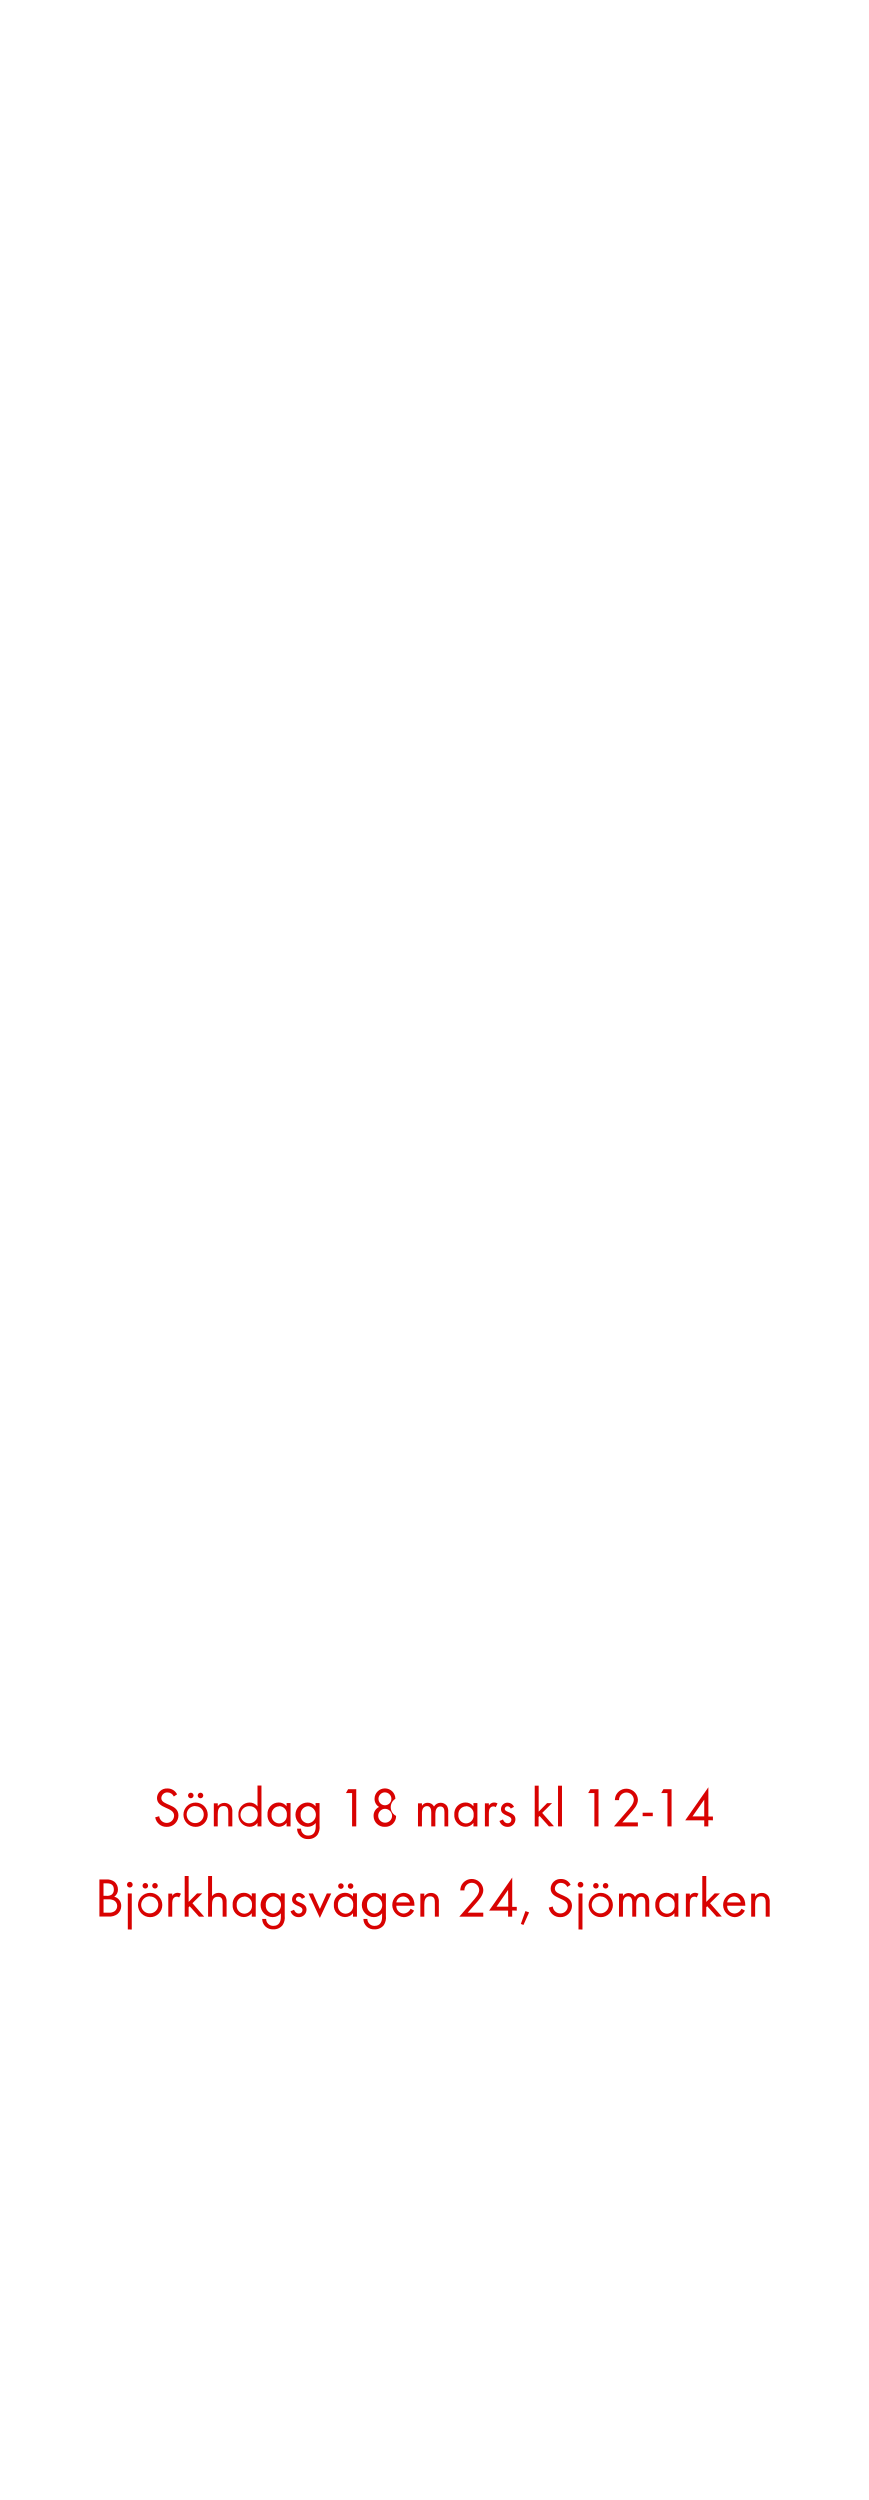
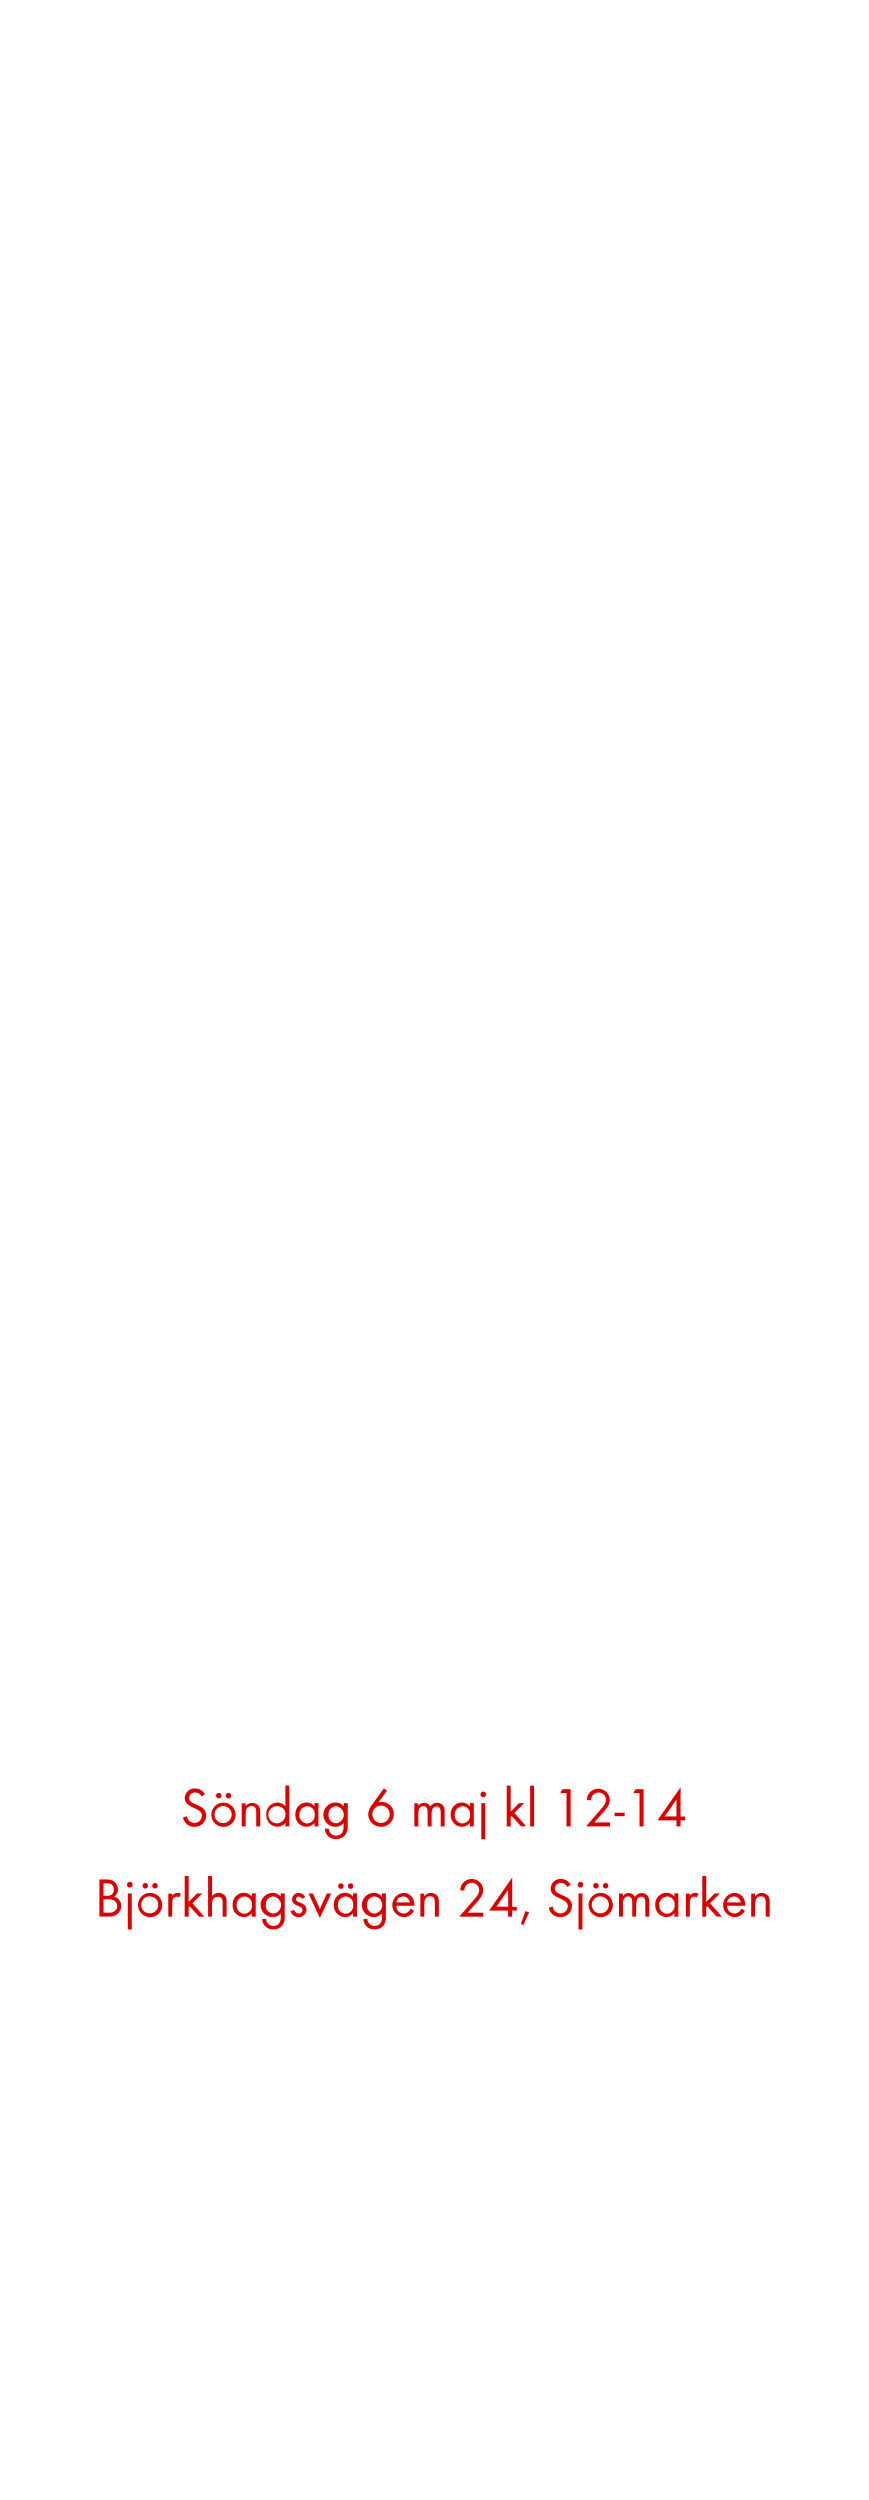
<svg xmlns="http://www.w3.org/2000/svg" id="Layer_1" data-name="Layer 1" viewBox="0 0 250 720">
  <defs>
    <style>.cls-1{fill:#d80201;}</style>
  </defs>
-   <path class="cls-1" d="M48,526.14a3.26,3.26,0,0,1-3.3-2.75l1.15-.32A2.17,2.17,0,0,0,48,525a2.11,2.11,0,0,0,2.14-2.11c0-2.51-4.93-1.92-4.93-5.06a2.82,2.82,0,0,1,3-2.75A3,3,0,0,1,51,516.77l-.94.62a2,2,0,0,0-1.82-1.17,1.69,1.69,0,0,0-1.78,1.63c0,2.21,4.93,1.57,4.93,5A3.29,3.29,0,0,1,48,526.14Z" />
-   <path class="cls-1" d="M56.33,526.14a3.5,3.5,0,1,1,3.5-3.49A3.47,3.47,0,0,1,56.33,526.14Zm0-6a2.46,2.46,0,1,0,2.35,2.46A2.33,2.33,0,0,0,56.31,520.19Zm-1.38-2.24a.81.81,0,0,1-.8-.8.8.8,0,1,1,.8.8Zm2.79,0a.81.81,0,0,1-.8-.8.8.8,0,1,1,.8.8Z" />
-   <path class="cls-1" d="M65.75,526V522c0-1-.14-1.86-1.39-1.86-1.47,0-1.65,1.28-1.65,2.45V526H61.58v-6.64h1.14v.8a2.41,2.41,0,0,1,3.81,0,3,3,0,0,1,.38,1.76V526Z" />
-   <path class="cls-1" d="M74.16,526V525a2.83,2.83,0,0,1-2.3,1.12,3.29,3.29,0,0,1-3.2-3.52,3.25,3.25,0,0,1,3.18-3.47,2.85,2.85,0,0,1,2.32,1.1v-6h1.14V526ZM72,520.19a2.47,2.47,0,1,0,2.21,2.42A2.23,2.23,0,0,0,72,520.19Z" />
-   <path class="cls-1" d="M82.54,526V525a2.84,2.84,0,0,1-2.3,1.12,3.29,3.29,0,0,1-3.2-3.54,3.23,3.23,0,0,1,3.18-3.46,2.81,2.81,0,0,1,2.32,1.1v-.94h1.14V526Zm-2.14-5.78a2.26,2.26,0,0,0-2.19,2.43,2.29,2.29,0,0,0,2.19,2.5,2.27,2.27,0,0,0,2.21-2.5A2.24,2.24,0,0,0,80.39,520.17Z" />
-   <path class="cls-1" d="M91.44,528.42a3.23,3.23,0,0,1-2.66,1.23,3,3,0,0,1-3.23-3h1.14a2,2,0,0,0,2.11,2c1.6,0,2.13-1.2,2.13-2.62v-1a3,3,0,0,1-2.34,1.1,3.5,3.5,0,0,1,0-7,2.84,2.84,0,0,1,2.29,1.09v-.93h1.15v6.5A4,4,0,0,1,91.44,528.42Zm-2.67-8.24a2.28,2.28,0,0,0-2.18,2.51,2.24,2.24,0,0,0,2.18,2.42,2.48,2.48,0,0,0,0-4.93Z" />
-   <path class="cls-1" d="M101.4,526V516.4H99.63l.63-1.12h2.34V526Z" />
-   <path class="cls-1" d="M110.86,526.13a3.13,3.13,0,0,1-3.27-3.12,2.79,2.79,0,0,1,1.58-2.61,2.67,2.67,0,0,1-1.3-2.34,3,3,0,0,1,6,0,2.83,2.83,0,0,0,.21,4.93A3.1,3.1,0,0,1,110.86,526.13Zm0-5.19a2,2,0,1,0,2.06,2A2.05,2.05,0,0,0,110.83,520.94Zm0-4.74a1.86,1.86,0,1,0,1.86,1.86A1.86,1.86,0,0,0,110.86,516.21Z" />
-   <path class="cls-1" d="M128,526v-4c0-.85-.14-1.74-1.2-1.74s-1.42,1.12-1.42,2.08V526H124.2V522c0-.83-.18-1.84-1.22-1.84a1.37,1.37,0,0,0-1.2.72,3.15,3.15,0,0,0-.26,1.44V526h-1.14v-6.64h1.14v.7a1.89,1.89,0,0,1,1.65-.86,2,2,0,0,1,1.82,1.07,2.26,2.26,0,0,1,3.73-.18,3.11,3.11,0,0,1,.37,1.7V526Z" />
-   <path class="cls-1" d="M136.35,526V525a2.84,2.84,0,0,1-2.31,1.12,3.29,3.29,0,0,1-3.2-3.54,3.23,3.23,0,0,1,3.19-3.46,2.81,2.81,0,0,1,2.32,1.1v-.94h1.14V526Zm-2.15-5.78a2.26,2.26,0,0,0-2.19,2.43,2.29,2.29,0,0,0,2.19,2.5,2.27,2.27,0,0,0,2.21-2.5A2.24,2.24,0,0,0,134.2,520.17Z" />
-   <path class="cls-1" d="M142.78,520.46a1,1,0,0,0-.67-.22,1.22,1.22,0,0,0-.58.14c-.74.4-.74,1.34-.74,2.06V526h-1.14v-6.64h1.14V520a1.77,1.77,0,0,1,1.5-.88,1.9,1.9,0,0,1,1,.27Z" />
-   <path class="cls-1" d="M146.17,526.14a2.37,2.37,0,0,1-2.32-1.7l1-.42c.27.59.64,1.07,1.34,1.07a1,1,0,0,0,1.09-1c0-1.44-3-1-3-3.06a1.87,1.87,0,0,1,1.94-1.86,2,2,0,0,1,1.82,1.2l-.94.5a1.06,1.06,0,0,0-.93-.66.79.79,0,0,0-.8.74c0,1.17,3.07.86,3.07,3A2.18,2.18,0,0,1,146.17,526.14Z" />
-   <path class="cls-1" d="M158.09,526l-2.69-3-.29.29V526H154V514.28h1.14v7.47l2.42-2.45H159l-2.85,2.82,3.38,3.83Z" />
-   <path class="cls-1" d="M160.71,526V514.28h1.14V526Z" />
-   <path class="cls-1" d="M171.18,526V516.4H169.4l.63-1.12h2.34V526Z" />
-   <path class="cls-1" d="M181.42,522.35l-2.19,2.5h4.48V526h-6.9l3.89-4.5c.72-.83,1.84-2,1.84-3.19a2.13,2.13,0,0,0-4.26.13h-1.2a4.41,4.41,0,0,1,.22-1.2,3.33,3.33,0,0,1,6.42,1.09C183.72,519.89,182.41,521.23,181.42,522.35Z" />
-   <path class="cls-1" d="M185.08,523.06v-1H188v1Z" />
-   <path class="cls-1" d="M192.22,526V516.4h-1.78l.63-1.12h2.34V526Z" />
-   <path class="cls-1" d="M204,524.21V526h-1.18v-1.75h-5.47l6.66-9.52v8.44h1.31v1.09Zm-1.18-5.91-3.38,4.82h3.38Z" />
+   <path class="cls-1" d="M56,526.14a3.26,3.26,0,0,1-3.3-2.75l1.15-.32A2.17,2.17,0,0,0,56,525a2.11,2.11,0,0,0,2.14-2.11c0-2.51-4.93-1.92-4.93-5.06a2.82,2.82,0,0,1,3-2.75A3,3,0,0,1,59,516.77l-.94.62a2,2,0,0,0-1.82-1.17,1.69,1.69,0,0,0-1.78,1.63c0,2.21,4.93,1.57,4.93,5A3.29,3.29,0,0,1,56,526.14Z" />
+   <path class="cls-1" d="M64.36,526.14a3.5,3.5,0,1,1,3.5-3.49A3.47,3.47,0,0,1,64.36,526.14Zm0-6a2.46,2.46,0,1,0,2.35,2.46A2.33,2.33,0,0,0,64.35,520.19ZM63,517.95a.81.81,0,0,1-.8-.8.8.8,0,1,1,.8.8Zm2.79,0a.81.81,0,0,1-.8-.8.8.8,0,1,1,.8.8Z" />
+   <path class="cls-1" d="M73.79,526V522c0-1-.14-1.86-1.39-1.86-1.47,0-1.65,1.28-1.65,2.45V526H69.61v-6.64h1.14v.8a2.41,2.41,0,0,1,3.81,0,3,3,0,0,1,.38,1.76V526Z" />
+   <path class="cls-1" d="M82.19,526V525a2.83,2.83,0,0,1-2.3,1.12,3.29,3.29,0,0,1-3.2-3.52,3.25,3.25,0,0,1,3.18-3.47,2.85,2.85,0,0,1,2.32,1.1v-6h1.14V526ZM80,520.19a2.47,2.47,0,1,0,2.21,2.42A2.23,2.23,0,0,0,80,520.19Z" />
+   <path class="cls-1" d="M90.57,526V525a2.84,2.84,0,0,1-2.3,1.12,3.29,3.29,0,0,1-3.2-3.54,3.23,3.23,0,0,1,3.18-3.46,2.81,2.81,0,0,1,2.32,1.1v-.94h1.14V526Zm-2.14-5.78a2.26,2.26,0,0,0-2.19,2.43,2.29,2.29,0,0,0,2.19,2.5,2.27,2.27,0,0,0,2.21-2.5A2.24,2.24,0,0,0,88.43,520.17Z" />
+   <path class="cls-1" d="M99.47,528.42a3.23,3.23,0,0,1-2.66,1.23,3,3,0,0,1-3.23-3h1.14a2,2,0,0,0,2.11,2c1.6,0,2.13-1.2,2.13-2.62v-1a3,3,0,0,1-2.34,1.1,3.5,3.5,0,0,1,0-7A2.84,2.84,0,0,1,99,520.24v-.93h1.15v6.5A4,4,0,0,1,99.47,528.42Zm-2.67-8.24a2.28,2.28,0,0,0-2.18,2.51,2.24,2.24,0,0,0,2.18,2.42,2.48,2.48,0,0,0,0-4.93Z" />
+   <path class="cls-1" d="M109.74,526.13a3.67,3.67,0,0,1-3.7-3.62,4.27,4.27,0,0,1,.88-2.45l3.63-5,.9.67L109,519.1a3.34,3.34,0,0,1,1-.14,3.47,3.47,0,0,1,3.43,3.52A3.68,3.68,0,0,1,109.74,526.13Zm0-6.11a2.5,2.5,0,1,0,2.5,2.5A2.5,2.5,0,0,0,109.72,520Z" />
+   <path class="cls-1" d="M126.92,526v-4c0-.85-.14-1.74-1.2-1.74s-1.42,1.12-1.42,2.08V526h-1.14V522c0-.83-.18-1.84-1.22-1.84a1.38,1.38,0,0,0-1.2.72,3.16,3.16,0,0,0-.26,1.44V526h-1.14v-6.64h1.14v.7a1.9,1.9,0,0,1,1.65-.86,2,2,0,0,1,1.83,1.07,2.26,2.26,0,0,1,3.73-.18,3.11,3.11,0,0,1,.37,1.7V526Z" />
+   <path class="cls-1" d="M135.31,526V525a2.84,2.84,0,0,1-2.3,1.12,3.29,3.29,0,0,1-3.2-3.54,3.23,3.23,0,0,1,3.18-3.46,2.81,2.81,0,0,1,2.32,1.1v-.94h1.14V526Zm-2.14-5.78a2.26,2.26,0,0,0-2.19,2.43,2.29,2.29,0,0,0,2.19,2.5,2.27,2.27,0,0,0,2.21-2.5A2.24,2.24,0,0,0,133.16,520.17Z" />
+   <path class="cls-1" d="M139.19,517.61a.82.82,0,1,1,.82-.82A.82.82,0,0,1,139.19,517.61Zm-.58,12.08V519.31h1.14V529.7Z" />
+   <path class="cls-1" d="M150.06,526l-2.69-3-.29.29V526h-1.14V514.28h1.14v7.47l2.42-2.45H151l-2.85,2.82,3.38,3.83Z" />
+   <path class="cls-1" d="M152.68,526V514.28h1.14V526Z" />
+   <path class="cls-1" d="M163.15,526V516.4h-1.78l.63-1.12h2.34V526Z" />
+   <path class="cls-1" d="M173.39,522.35l-2.19,2.5h4.48V526h-6.9l3.89-4.5c.72-.83,1.84-2,1.84-3.19a2.13,2.13,0,0,0-4.26.13H169a4.44,4.44,0,0,1,.22-1.2,3.33,3.33,0,0,1,6.42,1.09C175.69,519.89,174.38,521.23,173.39,522.35Z" />
+   <path class="cls-1" d="M177,523.06v-1h2.9v1Z" />
+   <path class="cls-1" d="M184.18,526V516.4h-1.78l.62-1.12h2.34V526Z" />
+   <path class="cls-1" d="M196,524.21V526h-1.18v-1.75h-5.47l6.66-9.52v8.44h1.31v1.09Zm-1.18-5.91-3.38,4.82h3.38Z" />
  <path class="cls-1" d="M33.85,551.22a3.75,3.75,0,0,1-2.56.74H28.63V541.28h1.92a3.68,3.68,0,0,1,2.42.67,2.89,2.89,0,0,1,1,2.22,2.45,2.45,0,0,1-1.06,2.08,2.67,2.67,0,0,1,2,2.69A2.92,2.92,0,0,1,33.85,551.22Zm-3.11-8.82h-.93V546h.9a2.21,2.21,0,0,0,1.52-.4,1.8,1.8,0,0,0,.56-1.39C32.8,542.86,32,542.4,30.75,542.4Zm2.1,4.93a3.42,3.42,0,0,0-1.7-.32H29.82v3.84h1.49a2.6,2.6,0,0,0,1.75-.46,1.87,1.87,0,0,0,.69-1.47A1.83,1.83,0,0,0,32.84,547.33Z" />
  <path class="cls-1" d="M37.39,543.61a.82.82,0,1,1,.82-.82A.82.82,0,0,1,37.39,543.61Zm-.58,12.08V545.31h1.14V555.7Z" />
  <path class="cls-1" d="M43.23,552.14a3.5,3.5,0,1,1,3.51-3.49A3.47,3.47,0,0,1,43.23,552.14Zm0-6a2.46,2.46,0,1,0,2.35,2.46A2.33,2.33,0,0,0,43.21,546.19Zm-1.38-2.24a.81.81,0,0,1-.8-.8.8.8,0,1,1,.8.8Zm2.79,0a.81.81,0,0,1-.8-.8.8.8,0,1,1,.8.8Z" />
  <path class="cls-1" d="M51.59,546.46a1,1,0,0,0-.67-.22,1.22,1.22,0,0,0-.58.14c-.74.4-.74,1.34-.74,2.06V552H48.47v-6.64h1.14V546a1.77,1.77,0,0,1,1.5-.88,1.9,1.9,0,0,1,1,.27Z" />
  <path class="cls-1" d="M57.31,552l-2.69-3-.29.29V552H53.19V540.28h1.14v7.47l2.42-2.45h1.52l-2.85,2.82L58.8,552Z" />
  <path class="cls-1" d="M64.12,552v-4c0-1-.24-1.73-1.38-1.73-1.49,0-1.68,1.25-1.68,2.45V552H59.93V540.28h1.14v5.79a2.35,2.35,0,0,1,1.9-.93,2.32,2.32,0,0,1,1.91.91,3.12,3.12,0,0,1,.38,1.78V552Z" />
  <path class="cls-1" d="M72.51,552V551a2.84,2.84,0,0,1-2.31,1.12,3.29,3.29,0,0,1-3.2-3.54,3.23,3.23,0,0,1,3.19-3.46,2.81,2.81,0,0,1,2.32,1.1v-.94h1.14V552Zm-2.15-5.78a2.26,2.26,0,0,0-2.19,2.43,2.29,2.29,0,0,0,2.19,2.5,2.27,2.27,0,0,0,2.21-2.5A2.24,2.24,0,0,0,70.36,546.17Z" />
  <path class="cls-1" d="M81.4,554.42a3.22,3.22,0,0,1-2.66,1.23,3,3,0,0,1-3.23-3h1.14a2,2,0,0,0,2.11,2c1.6,0,2.13-1.2,2.13-2.62v-1a3,3,0,0,1-2.34,1.1,3.5,3.5,0,0,1,0-7,2.85,2.85,0,0,1,2.29,1.09v-.93H82v6.5A4,4,0,0,1,81.4,554.42Zm-2.67-8.24a2.28,2.28,0,0,0-2.18,2.51,2.24,2.24,0,0,0,2.18,2.42,2.48,2.48,0,0,0,0-4.93Z" />
  <path class="cls-1" d="M86,552.14a2.37,2.37,0,0,1-2.32-1.7l1-.42c.27.59.64,1.07,1.34,1.07a1,1,0,0,0,1.09-1c0-1.44-3-1-3-3.06a1.87,1.87,0,0,1,1.94-1.86,2,2,0,0,1,1.83,1.2l-.94.5a1.06,1.06,0,0,0-.93-.66.79.79,0,0,0-.8.74c0,1.17,3.07.86,3.07,3A2.18,2.18,0,0,1,86,552.14Z" />
  <path class="cls-1" d="M92.12,552.38l-3.27-7.07h1.28l2,4.47,2-4.47h1.28Z" />
  <path class="cls-1" d="M101.66,552V551a2.84,2.84,0,0,1-2.31,1.12,3.29,3.29,0,0,1-3.2-3.54,3.23,3.23,0,0,1,3.19-3.46,2.81,2.81,0,0,1,2.32,1.1v-.94h1.14V552Zm-2.15-5.78a2.26,2.26,0,0,0-2.19,2.43,2.29,2.29,0,0,0,2.19,2.5,2.27,2.27,0,0,0,2.21-2.5A2.24,2.24,0,0,0,99.51,546.17Zm-1.33-2.23a.81.81,0,0,1-.8-.8.8.8,0,1,1,.8.8Zm2.79,0a.81.81,0,0,1-.8-.8.8.8,0,1,1,.8.8Z" />
  <path class="cls-1" d="M110.55,554.42a3.22,3.22,0,0,1-2.66,1.23,3,3,0,0,1-3.23-3h1.14a2,2,0,0,0,2.11,2c1.6,0,2.13-1.2,2.13-2.62v-1a3,3,0,0,1-2.34,1.1,3.5,3.5,0,0,1,0-7,2.85,2.85,0,0,1,2.29,1.09v-.93h1.15v6.5A4,4,0,0,1,110.55,554.42Zm-2.67-8.24a2.28,2.28,0,0,0-2.18,2.51,2.24,2.24,0,0,0,2.18,2.42,2.48,2.48,0,0,0,0-4.93Z" />
  <path class="cls-1" d="M114.14,548.86a2.15,2.15,0,0,0,2.11,2.24,2.29,2.29,0,0,0,2-1.38l1,.53a3.31,3.31,0,0,1-3,1.89,3.51,3.51,0,0,1-.06-7c2,0,3.17,1.57,3.17,3.49v.22Zm2-2.67a2,2,0,0,0-2,1.71h3.91A2,2,0,0,0,116.19,546.19Z" />
  <path class="cls-1" d="M125.24,552V548c0-1-.14-1.86-1.39-1.86-1.47,0-1.65,1.28-1.65,2.45V552h-1.14v-6.64h1.14v.8a2.24,2.24,0,0,1,1.92-1,2.26,2.26,0,0,1,1.89.91,3,3,0,0,1,.38,1.76V552Z" />
  <path class="cls-1" d="M136.89,548.35l-2.19,2.5h4.48V552h-6.9l3.89-4.5c.72-.83,1.84-2,1.84-3.19a2.13,2.13,0,0,0-4.26.13h-1.2a4.41,4.41,0,0,1,.22-1.2,3.33,3.33,0,0,1,6.42,1.09C139.2,545.89,137.88,547.23,136.89,548.35Z" />
  <path class="cls-1" d="M147.51,550.21V552h-1.18v-1.75h-5.47l6.66-9.52v8.44h1.31v1.09Zm-1.18-5.91L143,549.12h3.38Z" />
  <path class="cls-1" d="M150.76,554.39l-.75-.3,1.31-3.7,1.06.38Z" />
  <path class="cls-1" d="M161.35,552.14a3.26,3.26,0,0,1-3.3-2.75l1.15-.32a2.17,2.17,0,0,0,2.18,2,2.11,2.11,0,0,0,2.14-2.11c0-2.51-4.93-1.92-4.93-5.06a2.82,2.82,0,0,1,3-2.75,3,3,0,0,1,2.75,1.67l-.94.62a2,2,0,0,0-1.82-1.17,1.69,1.69,0,0,0-1.78,1.63c0,2.21,4.93,1.57,4.93,5A3.29,3.29,0,0,1,161.35,552.14Z" />
  <path class="cls-1" d="M167.19,543.61a.82.82,0,1,1,.82-.82A.82.82,0,0,1,167.19,543.61Zm-.58,12.08V545.31h1.14V555.7Z" />
  <path class="cls-1" d="M173,552.14a3.5,3.5,0,1,1,3.51-3.49A3.47,3.47,0,0,1,173,552.14Zm0-6a2.46,2.46,0,1,0,2.35,2.46A2.33,2.33,0,0,0,173,546.19Zm-1.38-2.24a.81.81,0,0,1-.8-.8.8.8,0,1,1,.8.8Zm2.79,0a.81.81,0,0,1-.8-.8.8.8,0,1,1,.8.8Z" />
  <path class="cls-1" d="M185.85,552v-4c0-.85-.14-1.74-1.2-1.74s-1.42,1.12-1.42,2.08V552h-1.14V548c0-.83-.18-1.84-1.22-1.84a1.37,1.37,0,0,0-1.2.72,3.15,3.15,0,0,0-.26,1.44V552h-1.14v-6.64h1.14v.7a1.89,1.89,0,0,1,1.65-.86,2,2,0,0,1,1.82,1.07,2.26,2.26,0,0,1,3.73-.18,3.11,3.11,0,0,1,.37,1.7V552Z" />
  <path class="cls-1" d="M194.23,552V551a2.84,2.84,0,0,1-2.31,1.12,3.29,3.29,0,0,1-3.2-3.54,3.23,3.23,0,0,1,3.19-3.46,2.81,2.81,0,0,1,2.32,1.1v-.94h1.14V552Zm-2.15-5.78a2.26,2.26,0,0,0-2.19,2.43,2.29,2.29,0,0,0,2.19,2.5,2.27,2.27,0,0,0,2.21-2.5A2.24,2.24,0,0,0,192.09,546.17Z" />
  <path class="cls-1" d="M200.66,546.46a1,1,0,0,0-.67-.22,1.22,1.22,0,0,0-.58.14c-.74.4-.74,1.34-.74,2.06V552h-1.14v-6.64h1.14V546a1.77,1.77,0,0,1,1.5-.88,1.9,1.9,0,0,1,1,.27Z" />
  <path class="cls-1" d="M206.38,552l-2.69-3-.29.29V552h-1.14V540.28h1.14v7.47l2.42-2.45h1.52l-2.85,2.82,3.38,3.83Z" />
  <path class="cls-1" d="M209.42,548.86a2.15,2.15,0,0,0,2.11,2.24,2.29,2.29,0,0,0,2-1.38l1,.53a3.31,3.31,0,0,1-3,1.89,3.51,3.51,0,0,1-.06-7c2,0,3.17,1.57,3.17,3.49v.22Zm2-2.67a2,2,0,0,0-2,1.71h3.91A2,2,0,0,0,211.46,546.19Z" />
  <path class="cls-1" d="M220.52,552V548c0-1-.14-1.86-1.39-1.86-1.47,0-1.65,1.28-1.65,2.45V552h-1.14v-6.64h1.14v.8a2.24,2.24,0,0,1,1.92-1,2.26,2.26,0,0,1,1.89.91,3,3,0,0,1,.38,1.76V552Z" />
</svg>
